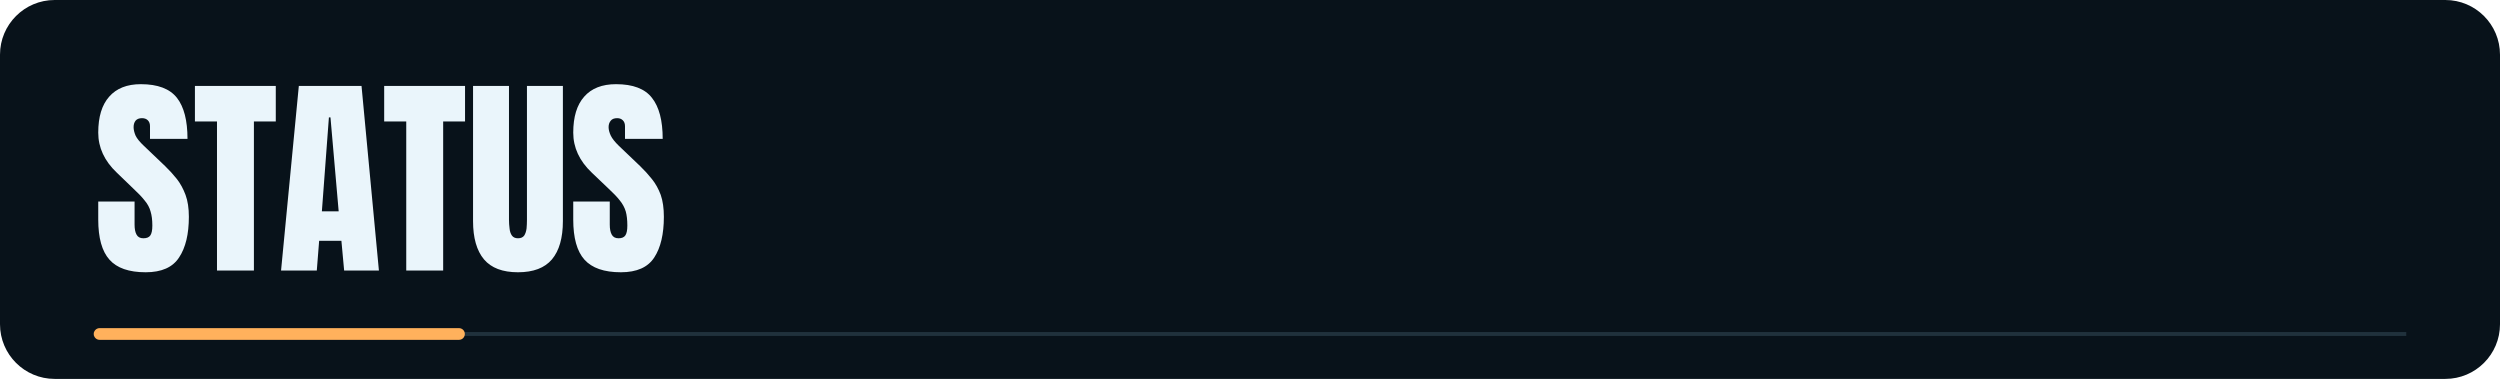
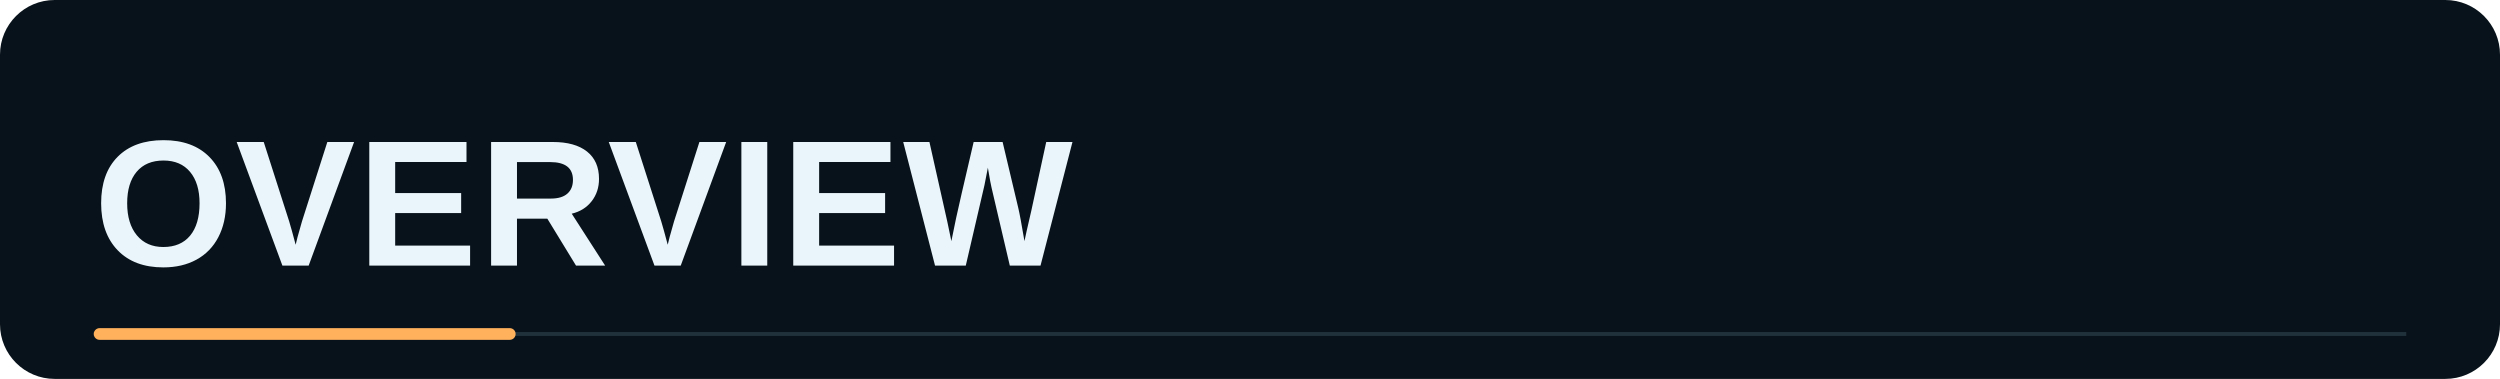
<svg xmlns="http://www.w3.org/2000/svg" viewBox="0 0 1280 194" width="1280" height="194">
-   <style>.sw{animation:sw 4s ease-in-out infinite alternate}@keyframes sw{to{transform:translateX(994px)}}@media (prefers-reduced-motion:reduce){*{animation:none!important}}</style>
+   <style>.sw{animation:sw 4s ease-in-out infinite alternate}@keyframes sw{to{transform:translateX(968px)}}@media (prefers-reduced-motion:reduce){*{animation:none!important}}</style>
  <rect width="1280" height="194" rx="28" fill="#08121a" />
-   <path fill="#eaf5fb" d="M74.6 139.4Q61.7 139.4 56 132.9Q50.3 126.5 50.3 112.4V103.2H68.9V115Q68.9 118.3 69.9 120.1Q70.9 122 73.4 122Q76 122 77 120.5Q78 119 78 115.5Q78 111.2 77.1 108.3Q76.3 105.3 74.1 102.7Q72 100 68.2 96.5L59.8 88.4Q50.3 79.4 50.3 67.9Q50.3 55.8 55.9 49.5Q61.5 43.1 72.1 43.1Q85.1 43.1 90.6 50.1Q96 57 96 71.1H76.8V64.6Q76.8 62.7 75.7 61.6Q74.6 60.5 72.7 60.5Q70.5 60.5 69.4 61.8Q68.4 63.1 68.4 65.1Q68.4 67 69.4 69.4Q70.5 71.7 73.7 74.7L84.6 85.1Q87.9 88.3 90.6 91.7Q93.3 95.2 95 99.8Q96.7 104.4 96.7 111Q96.7 124.3 91.7 131.8Q86.8 139.4 74.6 139.4ZM111.1 138.5V62.2H99.8V44H141.2V62.2H130V138.5ZM143.9 138.5 153 44H185.1L194 138.5H176.2L174.8 123.3H163.4L162.2 138.5ZM164.8 108.2H173.4L169.2 60.1H168.4ZM208 138.5V62.2H196.7V44H238.1V62.2H226.9V138.5ZM265.2 139.4Q253.4 139.4 247.8 132.8Q242.2 126.1 242.2 113.2V44H260.6V112.5Q260.6 114.8 260.9 117Q261.1 119.2 262.1 120.6Q263.1 122 265.2 122Q267.4 122 268.4 120.6Q269.3 119.2 269.6 117Q269.8 114.8 269.8 112.5V44H288.2V113.2Q288.2 126.1 282.6 132.8Q277 139.4 265.2 139.4ZM317.9 139.4Q305 139.4 299.2 132.9Q293.5 126.5 293.5 112.4V103.2H312.2V115Q312.2 118.3 313.2 120.1Q314.2 122 316.7 122Q319.2 122 320.2 120.5Q321.2 119 321.2 115.5Q321.2 111.2 320.4 108.3Q319.5 105.3 317.4 102.7Q315.3 100 311.5 96.5L303 88.4Q293.5 79.4 293.5 67.9Q293.5 55.8 299.1 49.5Q304.7 43.1 315.4 43.1Q328.4 43.1 333.8 50.1Q339.3 57 339.3 71.1H320V64.6Q320 62.7 318.9 61.6Q317.8 60.5 316 60.5Q313.7 60.5 312.7 61.8Q311.6 63.1 311.6 65.1Q311.6 67 312.7 69.4Q313.8 71.7 316.9 74.7L327.8 85.1Q331.1 88.3 333.8 91.7Q336.6 95.2 338.3 99.8Q339.9 104.4 339.9 111Q339.9 124.3 335 131.8Q330.1 139.4 317.9 139.4Z" />
+   <text x="48" y="136" fill="#eaf5fb" style="font-family:'Segoe UI',-apple-system,'Helvetica Neue',Arial,sans-serif;font-size:92px;font-weight:700;letter-spacing:1px">OVERVIEW</text>
  <rect x="48" y="170" width="1184" height="2" fill="#20313c" />
-   <rect class="sw" x="48" y="168" width="190" height="6" rx="3" fill="#ffb15c" />
+   <rect class="sw" x="48" y="168" width="216" height="6" rx="3" fill="#ffb15c" />
</svg>
